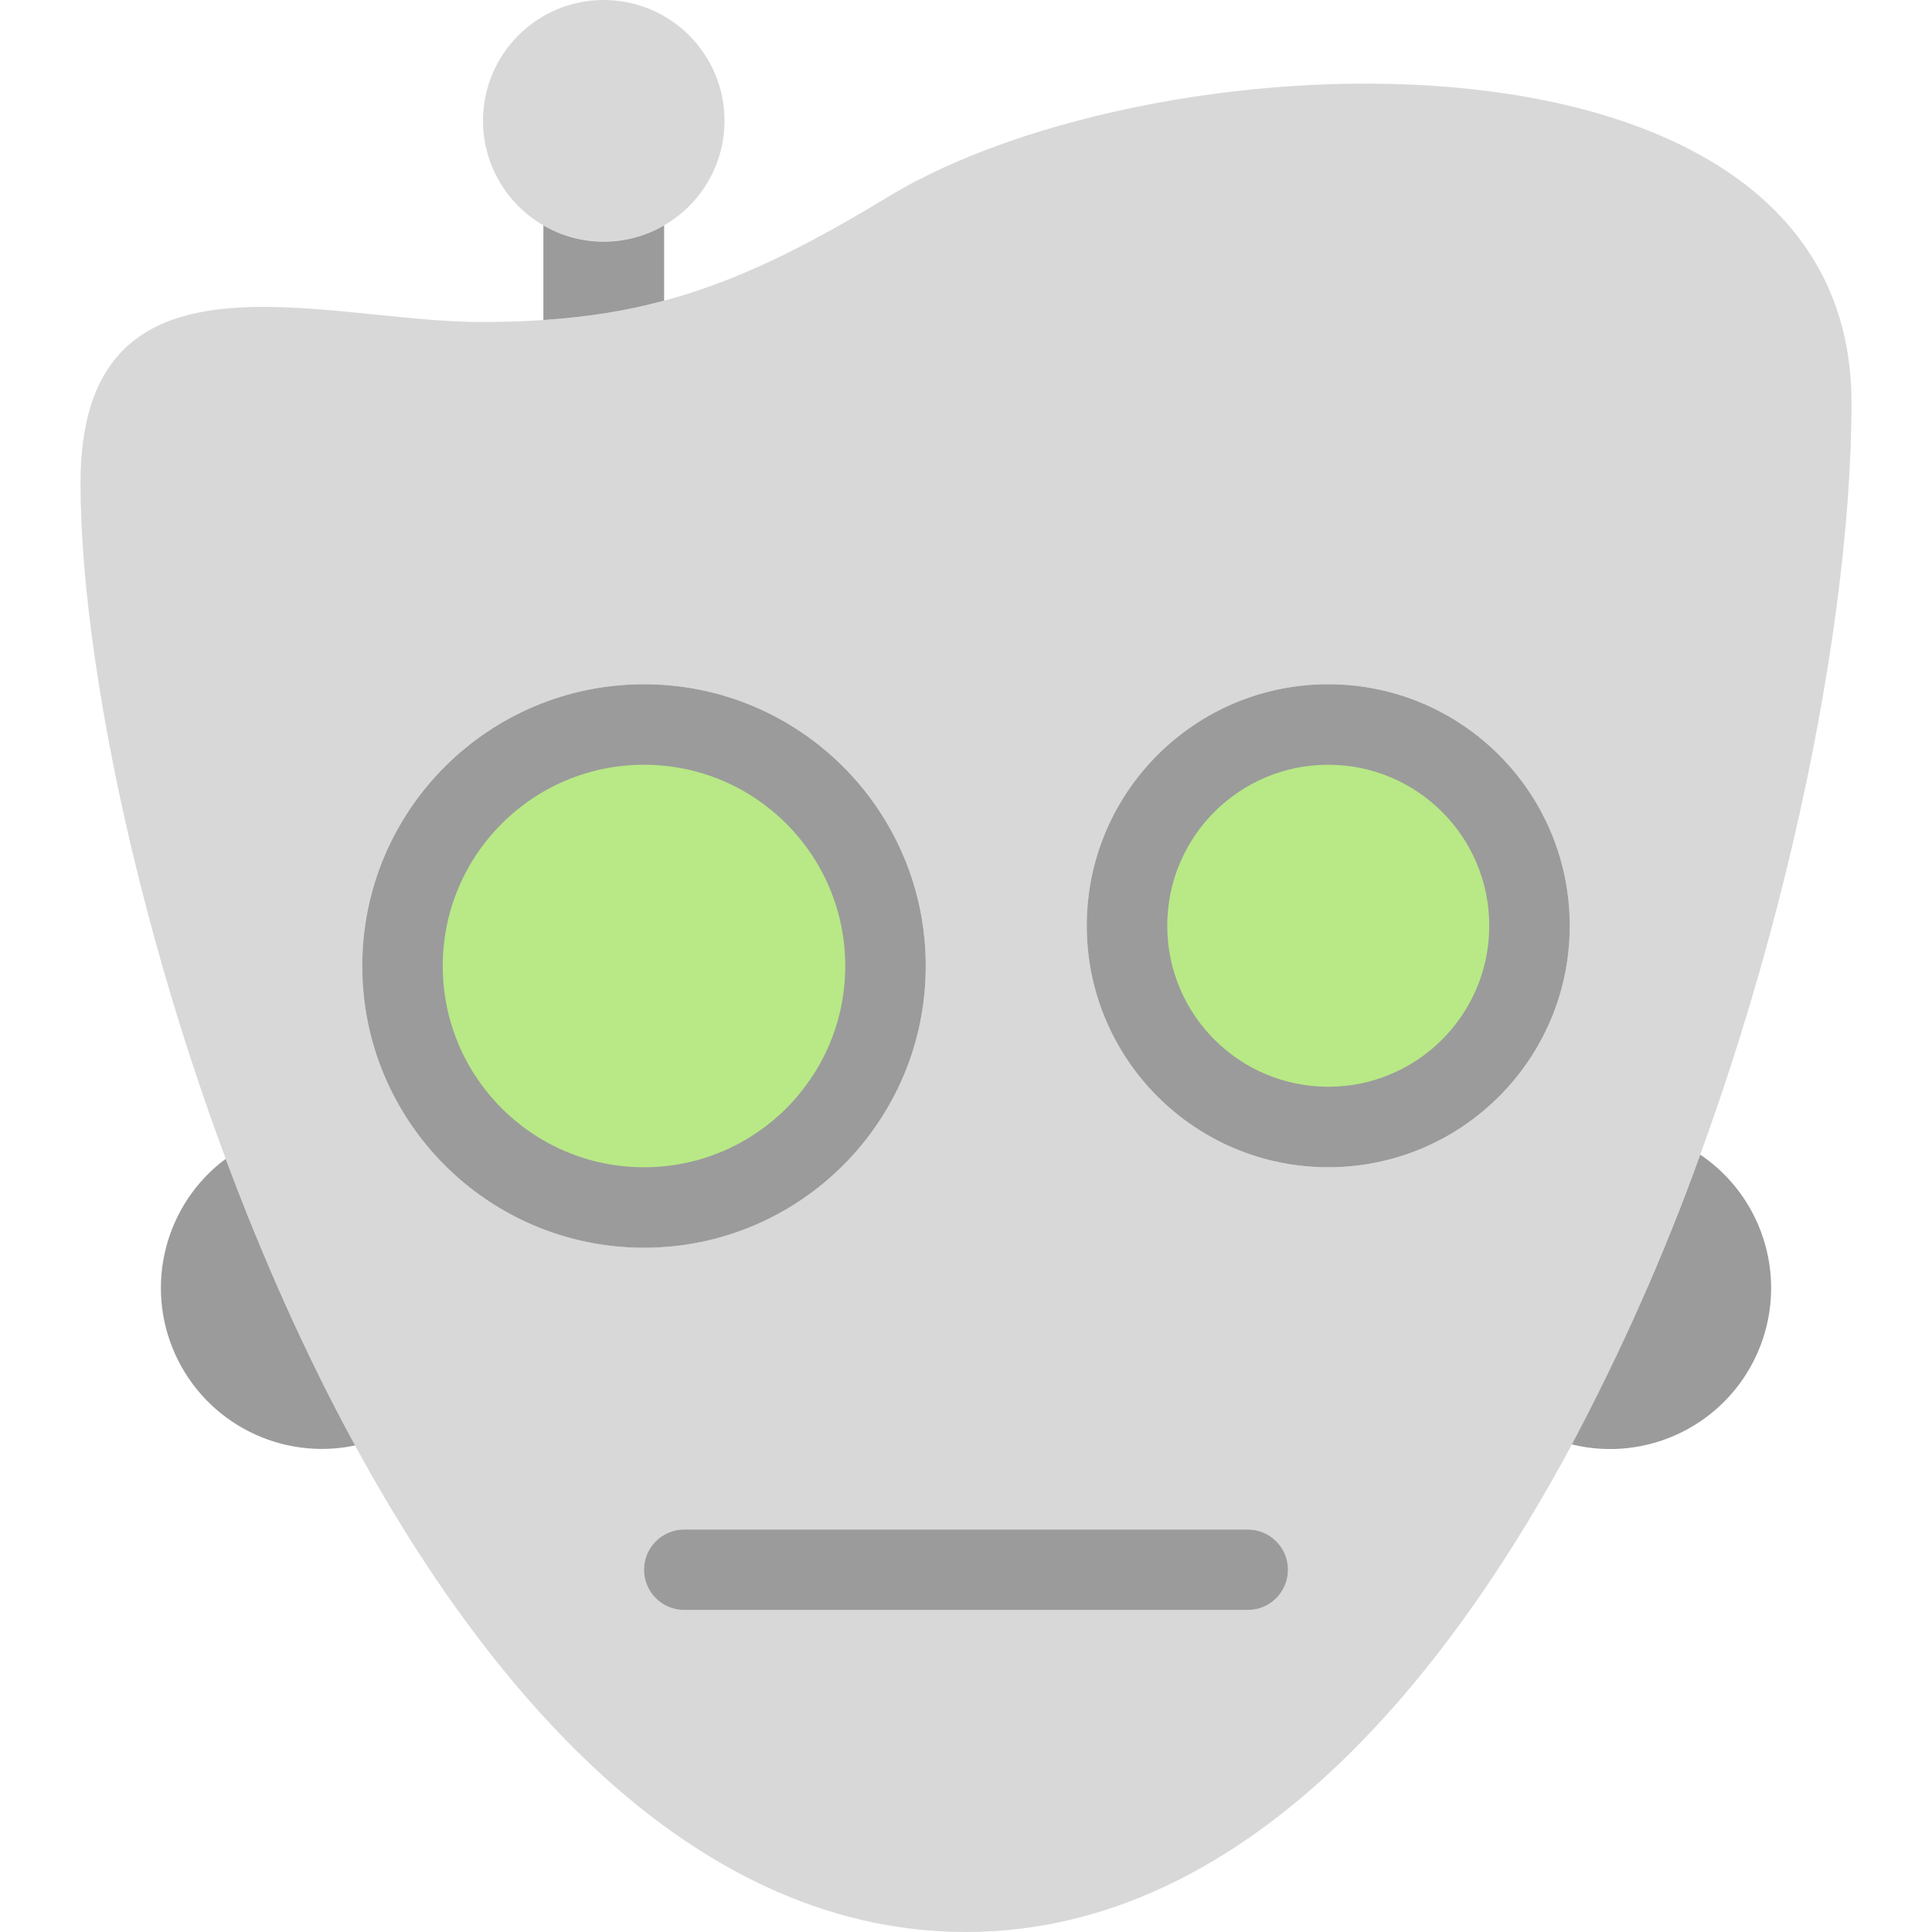
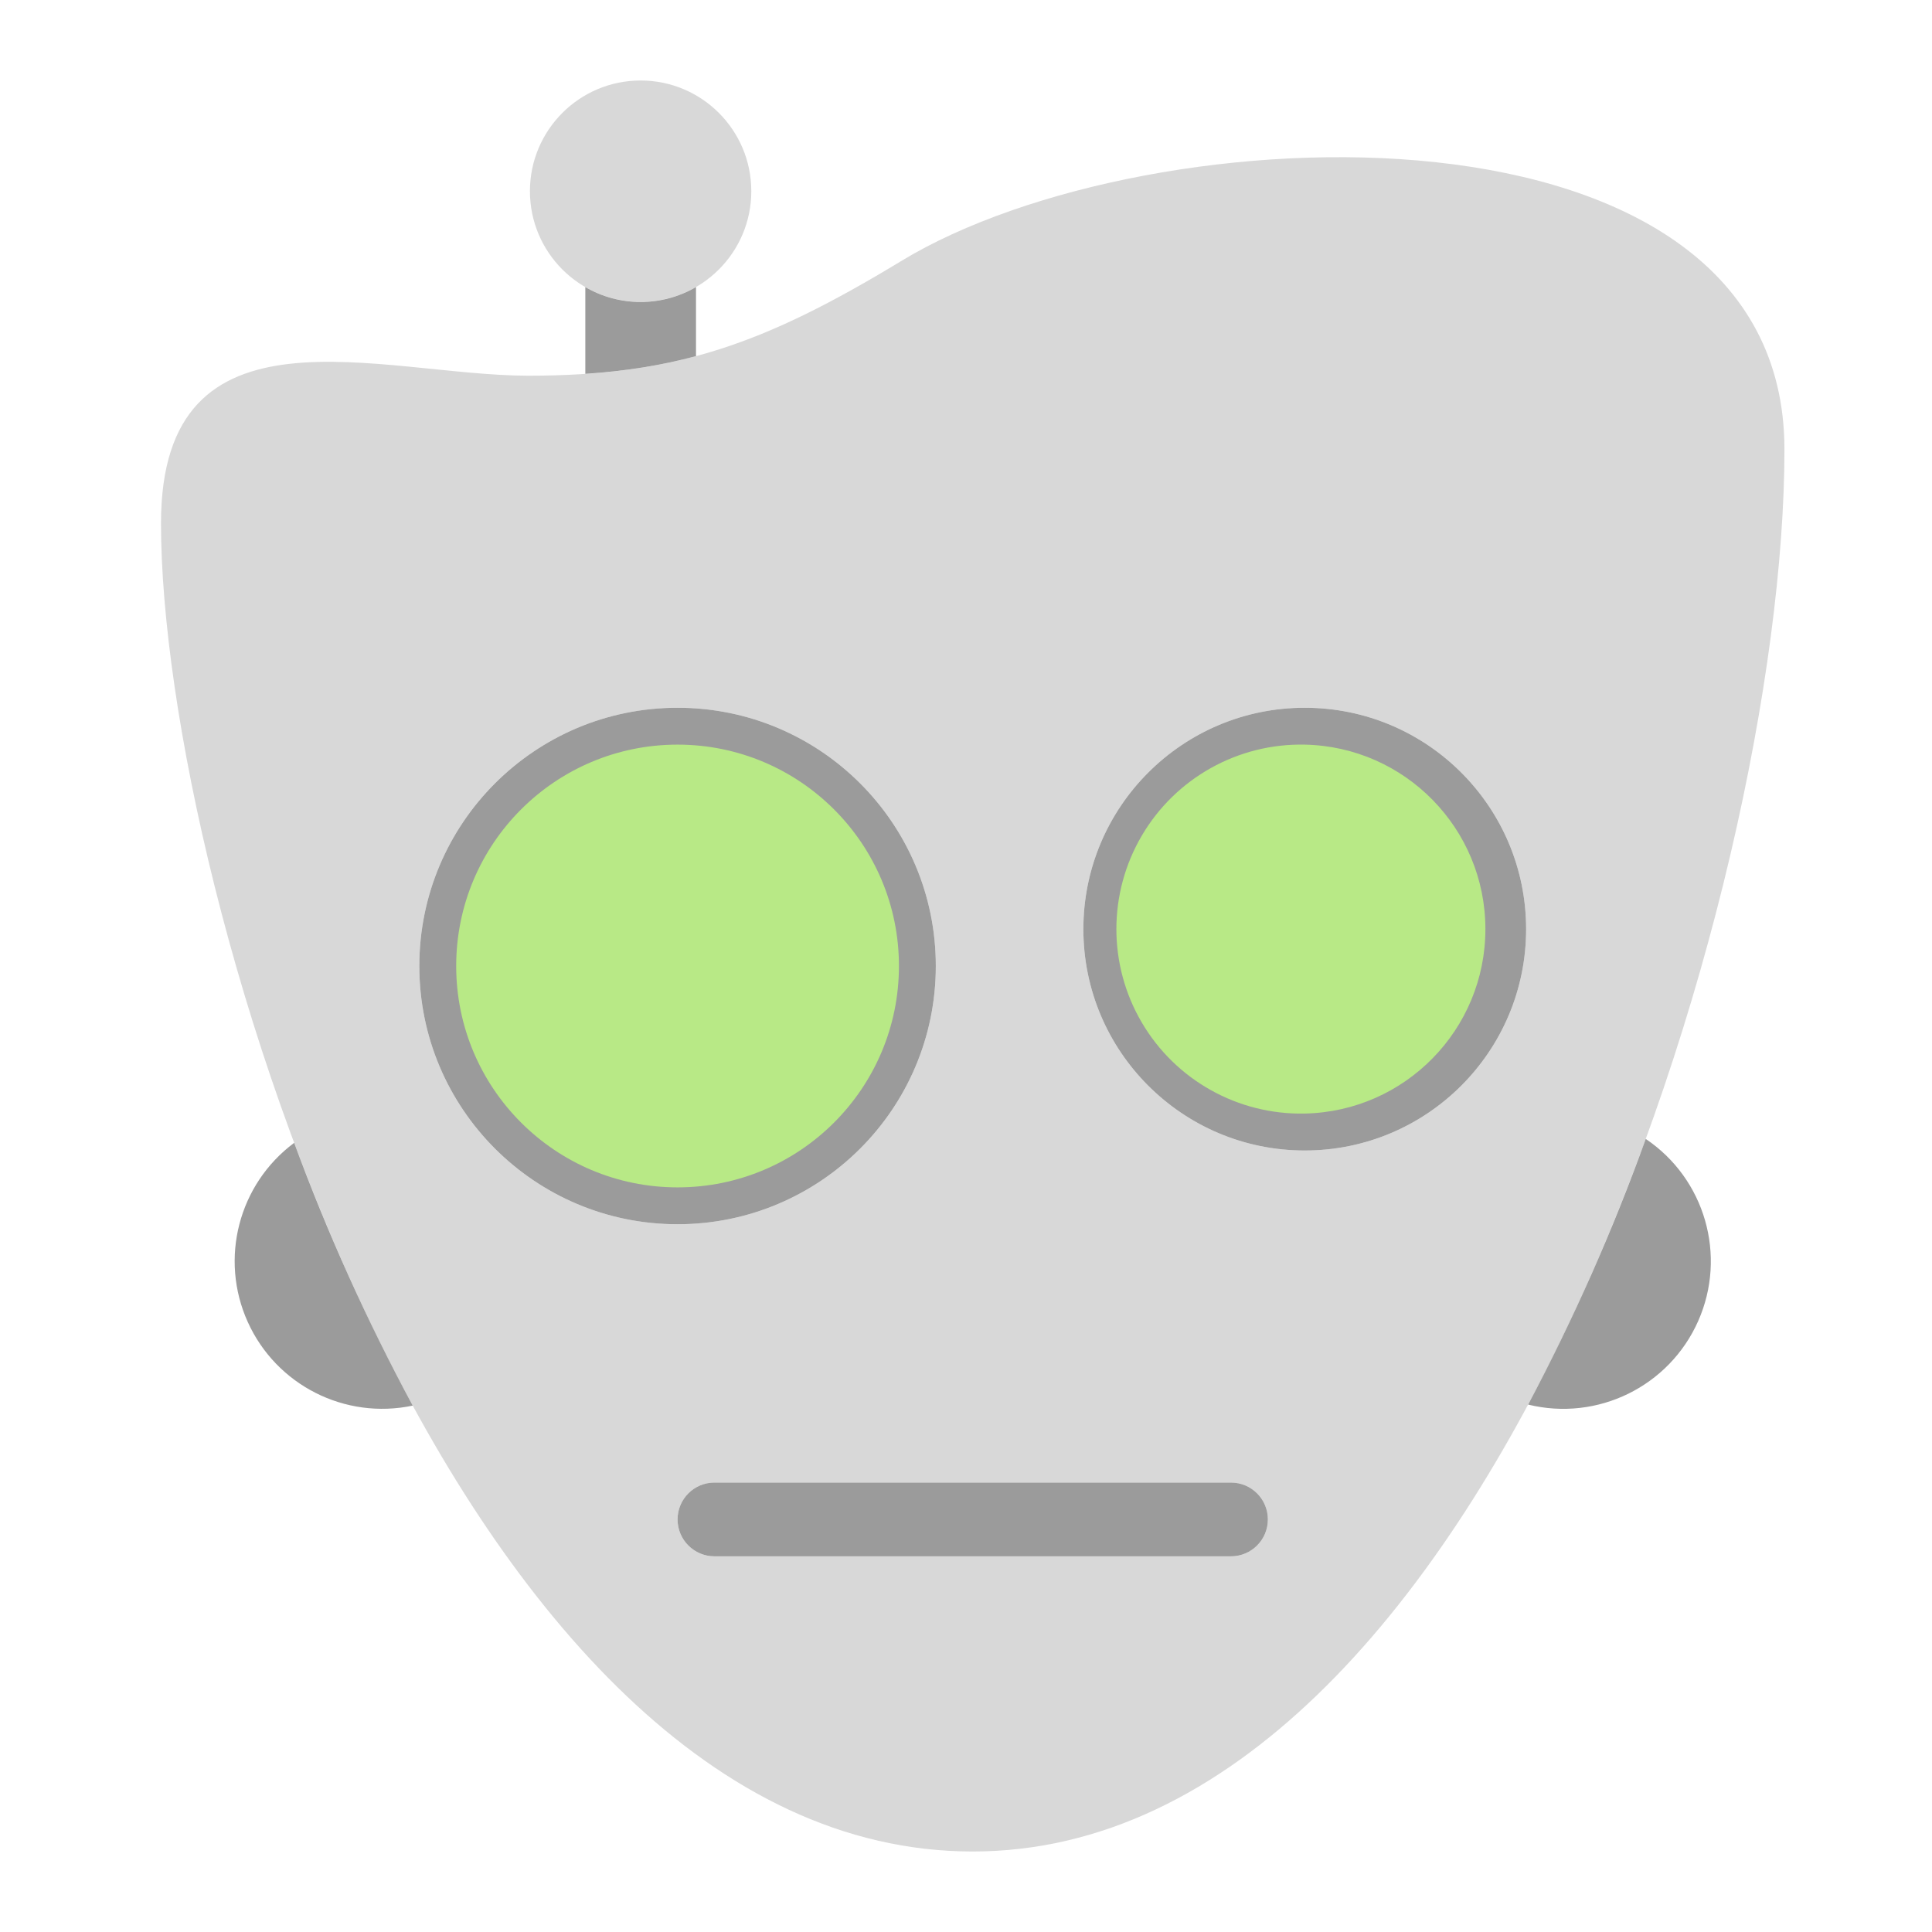
<svg xmlns="http://www.w3.org/2000/svg" viewBox="0 0 24 24">
-   <path fill="#D8D8D8" d="M12 24C4.95 24 1 11 1 6c0-3.094 2.985-2 4.978-2 1.993 0 3.193-.425 5.056-1.556C14.405.398 23 .074 23 5c0 6-4 19-11 19zM7.5 3a1.5 1.5 0 1 1 0-3 1.5 1.5 0 0 1 0 3zm1 16a.5.5 0 1 0 0 1h7a.5.5 0 1 0 0-1h-7zM8 15.5a3.5 3.5 0 1 0 0-7 3.5 3.5 0 0 0 0 7zm8.5-1a3 3 0 1 0 0-6 3 3 0 0 0 0 6z" />
-   <path fill="#9B9B9B" d="M6.75 2.8a1.493 1.493 0 0 0 1.5 0v.935c-.473.127-.96.205-1.5.24V2.8zM2.804 14.396c.454 1.218.99 2.43 1.607 3.56a2 2 0 0 1-1.607-3.561zm16.722 3.547a27.698 27.698 0 0 0 1.595-3.6 2 2 0 0 1-1.595 3.6zM8.5 19h7a.5.5 0 1 1 0 1h-7a.5.5 0 1 1 0-1zM8 15.5a3.5 3.5 0 1 1 0-7 3.5 3.5 0 0 1 0 7zm8.5-1a3 3 0 1 1 0-6 3 3 0 0 1 0 6z" />
-   <path fill="#B8E986" d="M8 14.5a2.5 2.5 0 1 1 0-5 2.5 2.5 0 0 1 0 5zm8.5-1a2 2 0 1 1 0-4 2 2 0 0 1 0 4z" />
+   <g fill="none" fill-rule="evenodd">
+     <path fill="#D8D8D8" fill-rule="nonzero" d="M12.083 23C5.621 23 2 11.083 2 6.5c0-2.837 2.737-1.833 4.564-1.833 1.826 0 2.926-.39 4.634-1.426 3.09-1.876 10.969-2.172 10.969 2.342C22.167 11.083 18.5 23 12.083 23zM7.958 3.75a1.375 1.375 0 1 1 0-2.75 1.375 1.375 0 0 1 0 2.75zm.917 14.667a.458.458 0 1 0 0 .916h6.417a.458.458 0 1 0 0-.916H8.875zm-.458-3.209a3.208 3.208 0 1 0 0-6.416 3.208 3.208 0 0 0 0 6.416zm7.791-.916a2.75 2.75 0 1 0 0-5.5 2.75 2.75 0 0 0 0 5.5z" />
+     <path fill="#9B9B9B" fill-rule="nonzero" d="M7.27 3.566a1.369 1.369 0 0 0 1.376 0v.858c-.433.116-.88.187-1.375.22V3.566zm-3.616 10.63a25.312 25.312 0 0 0 1.473 3.265 1.833 1.833 0 0 1-1.473-3.264zm15.329 3.252a25.39 25.39 0 0 0 1.461-3.3 1.833 1.833 0 0 1-1.462 3.3zm-10.108.969h6.417a.458.458 0 1 1 0 .916H8.875a.458.458 0 1 1 0-.916zm-.458-3.209a3.208 3.208 0 1 1 0-6.416 3.208 3.208 0 0 1 0 6.416zm7.791-.916a2.75 2.75 0 1 1 0-5.5 2.75 2.75 0 0 1 0 5.5z" />
+     <path fill="#B8E986" fill-rule="nonzero" d="M8.417 14.75a2.75 2.75 0 1 1 0-5.5 2.75 2.75 0 0 1 0 5.5zm7.791-.917a2.292 2.292 0 1 1 0-4.583 2.292 2.292 0 0 1 0 4.583z" />
+   </g>
</svg>
